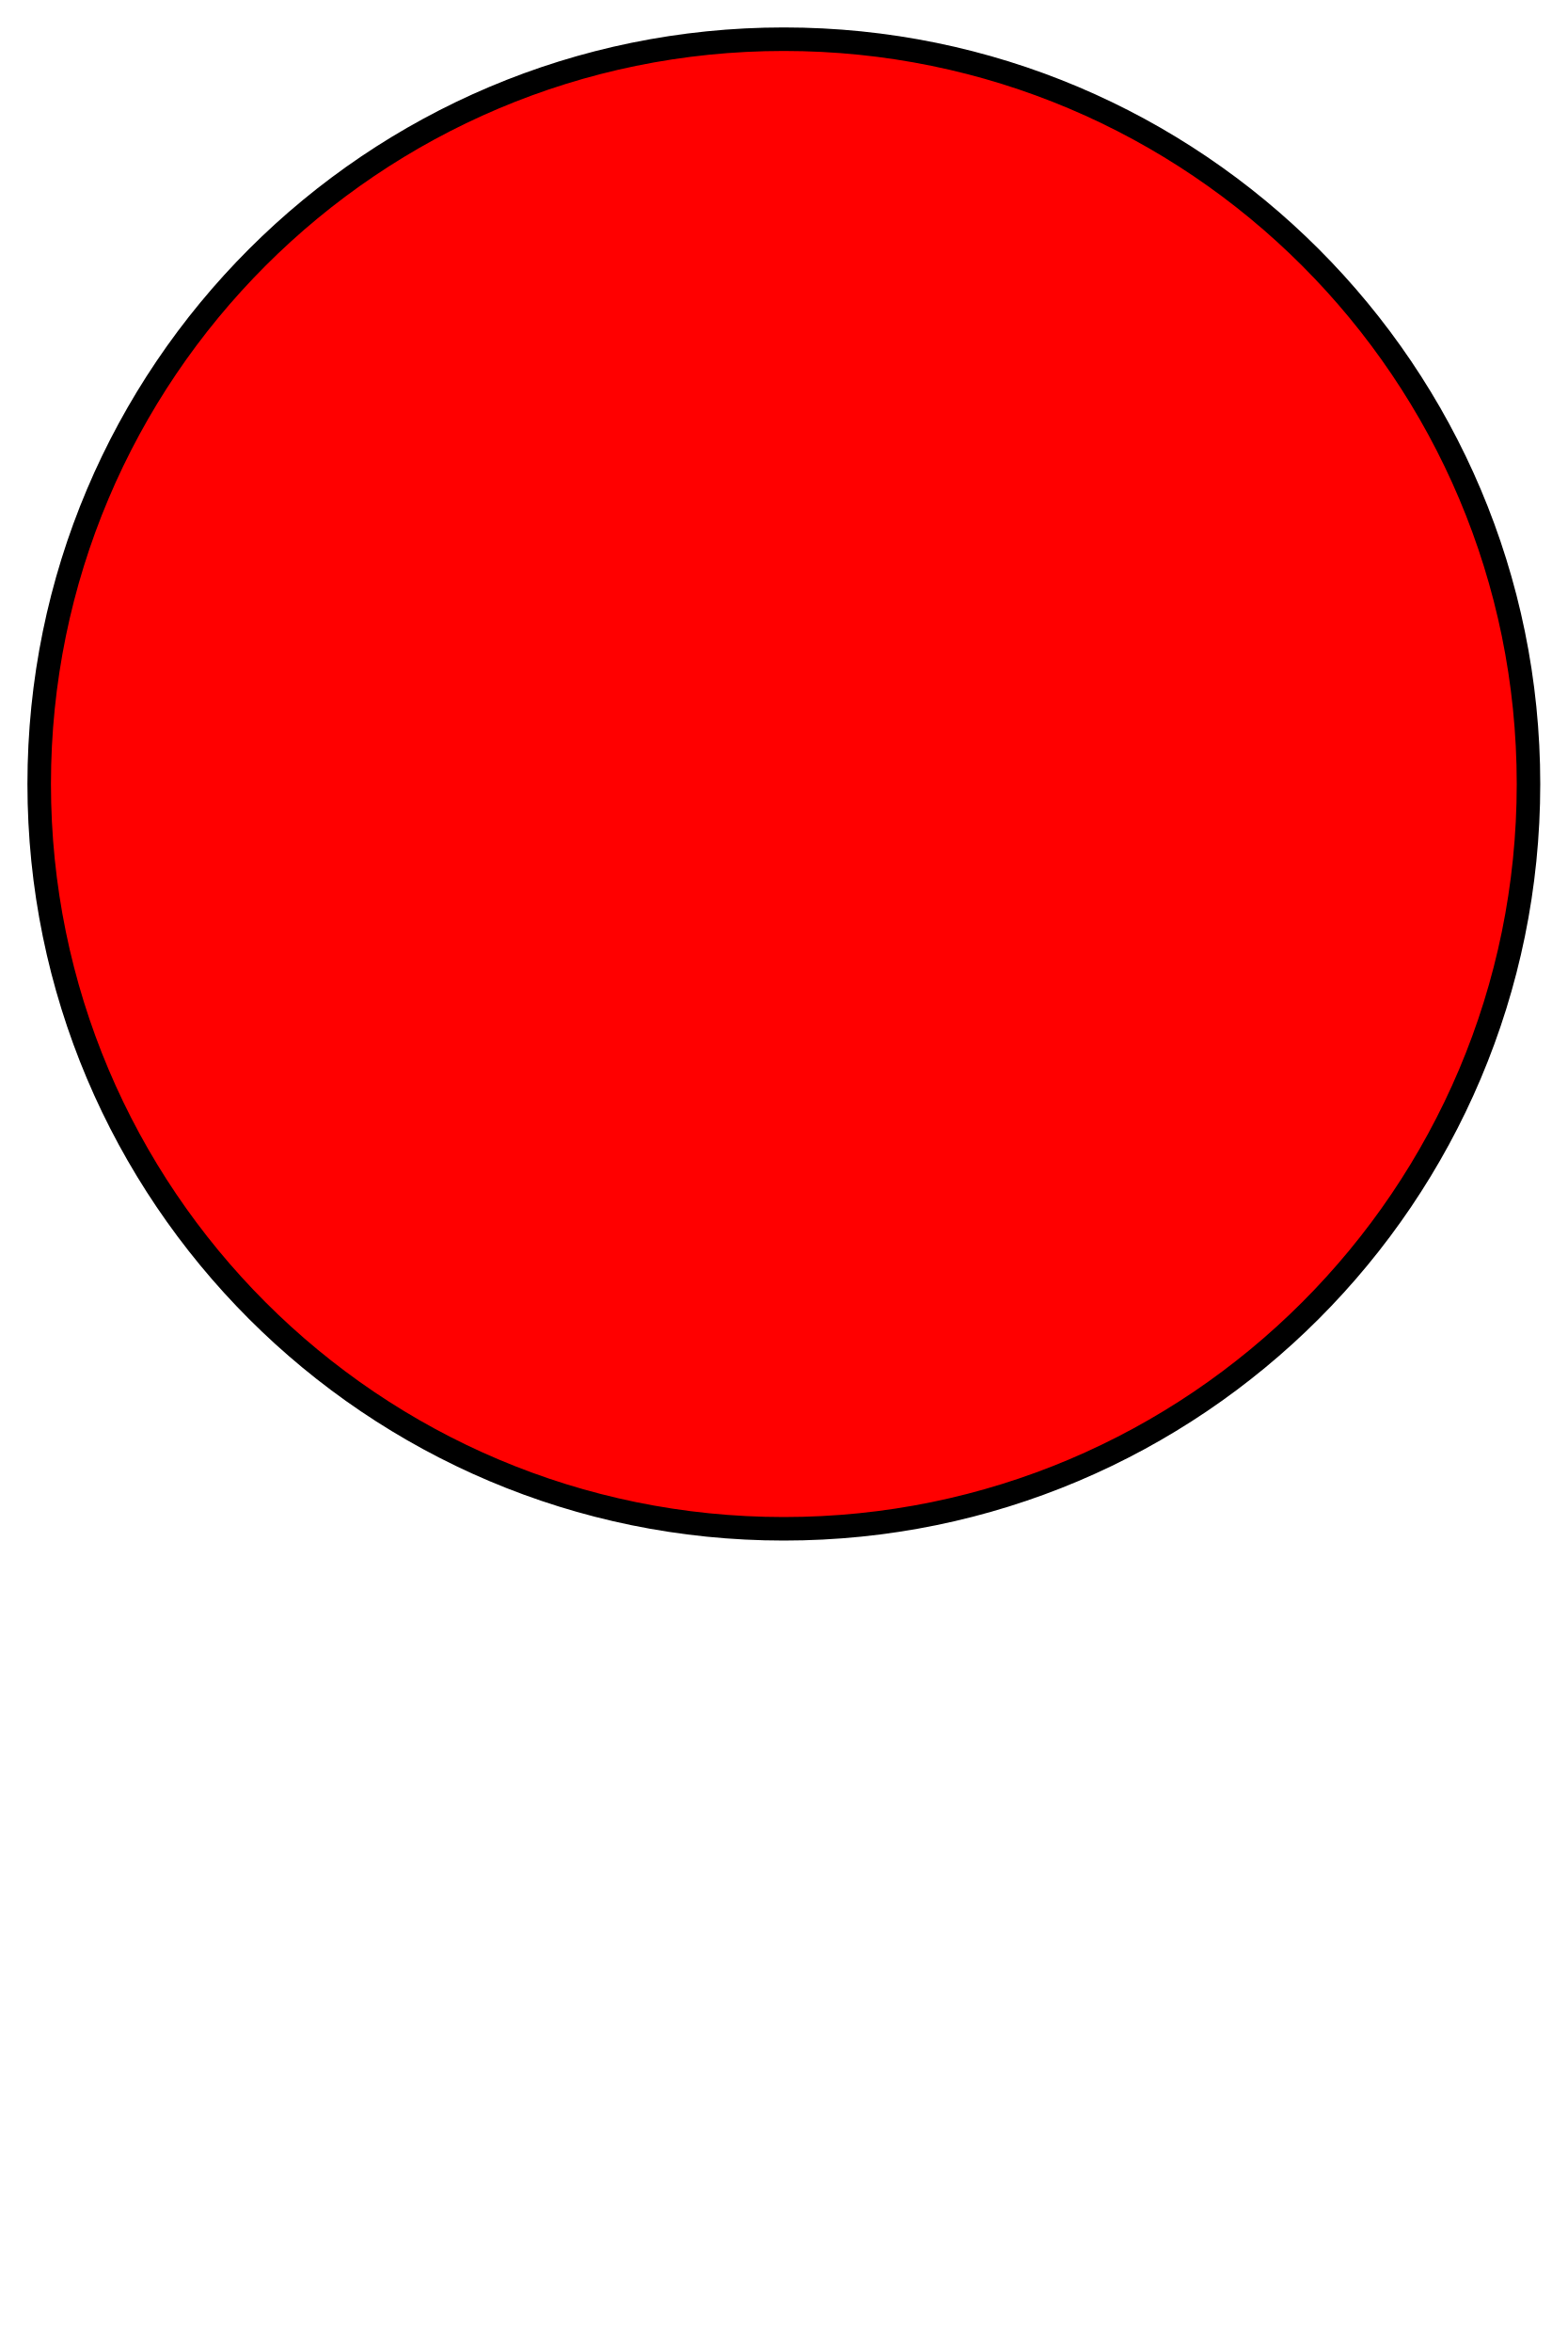
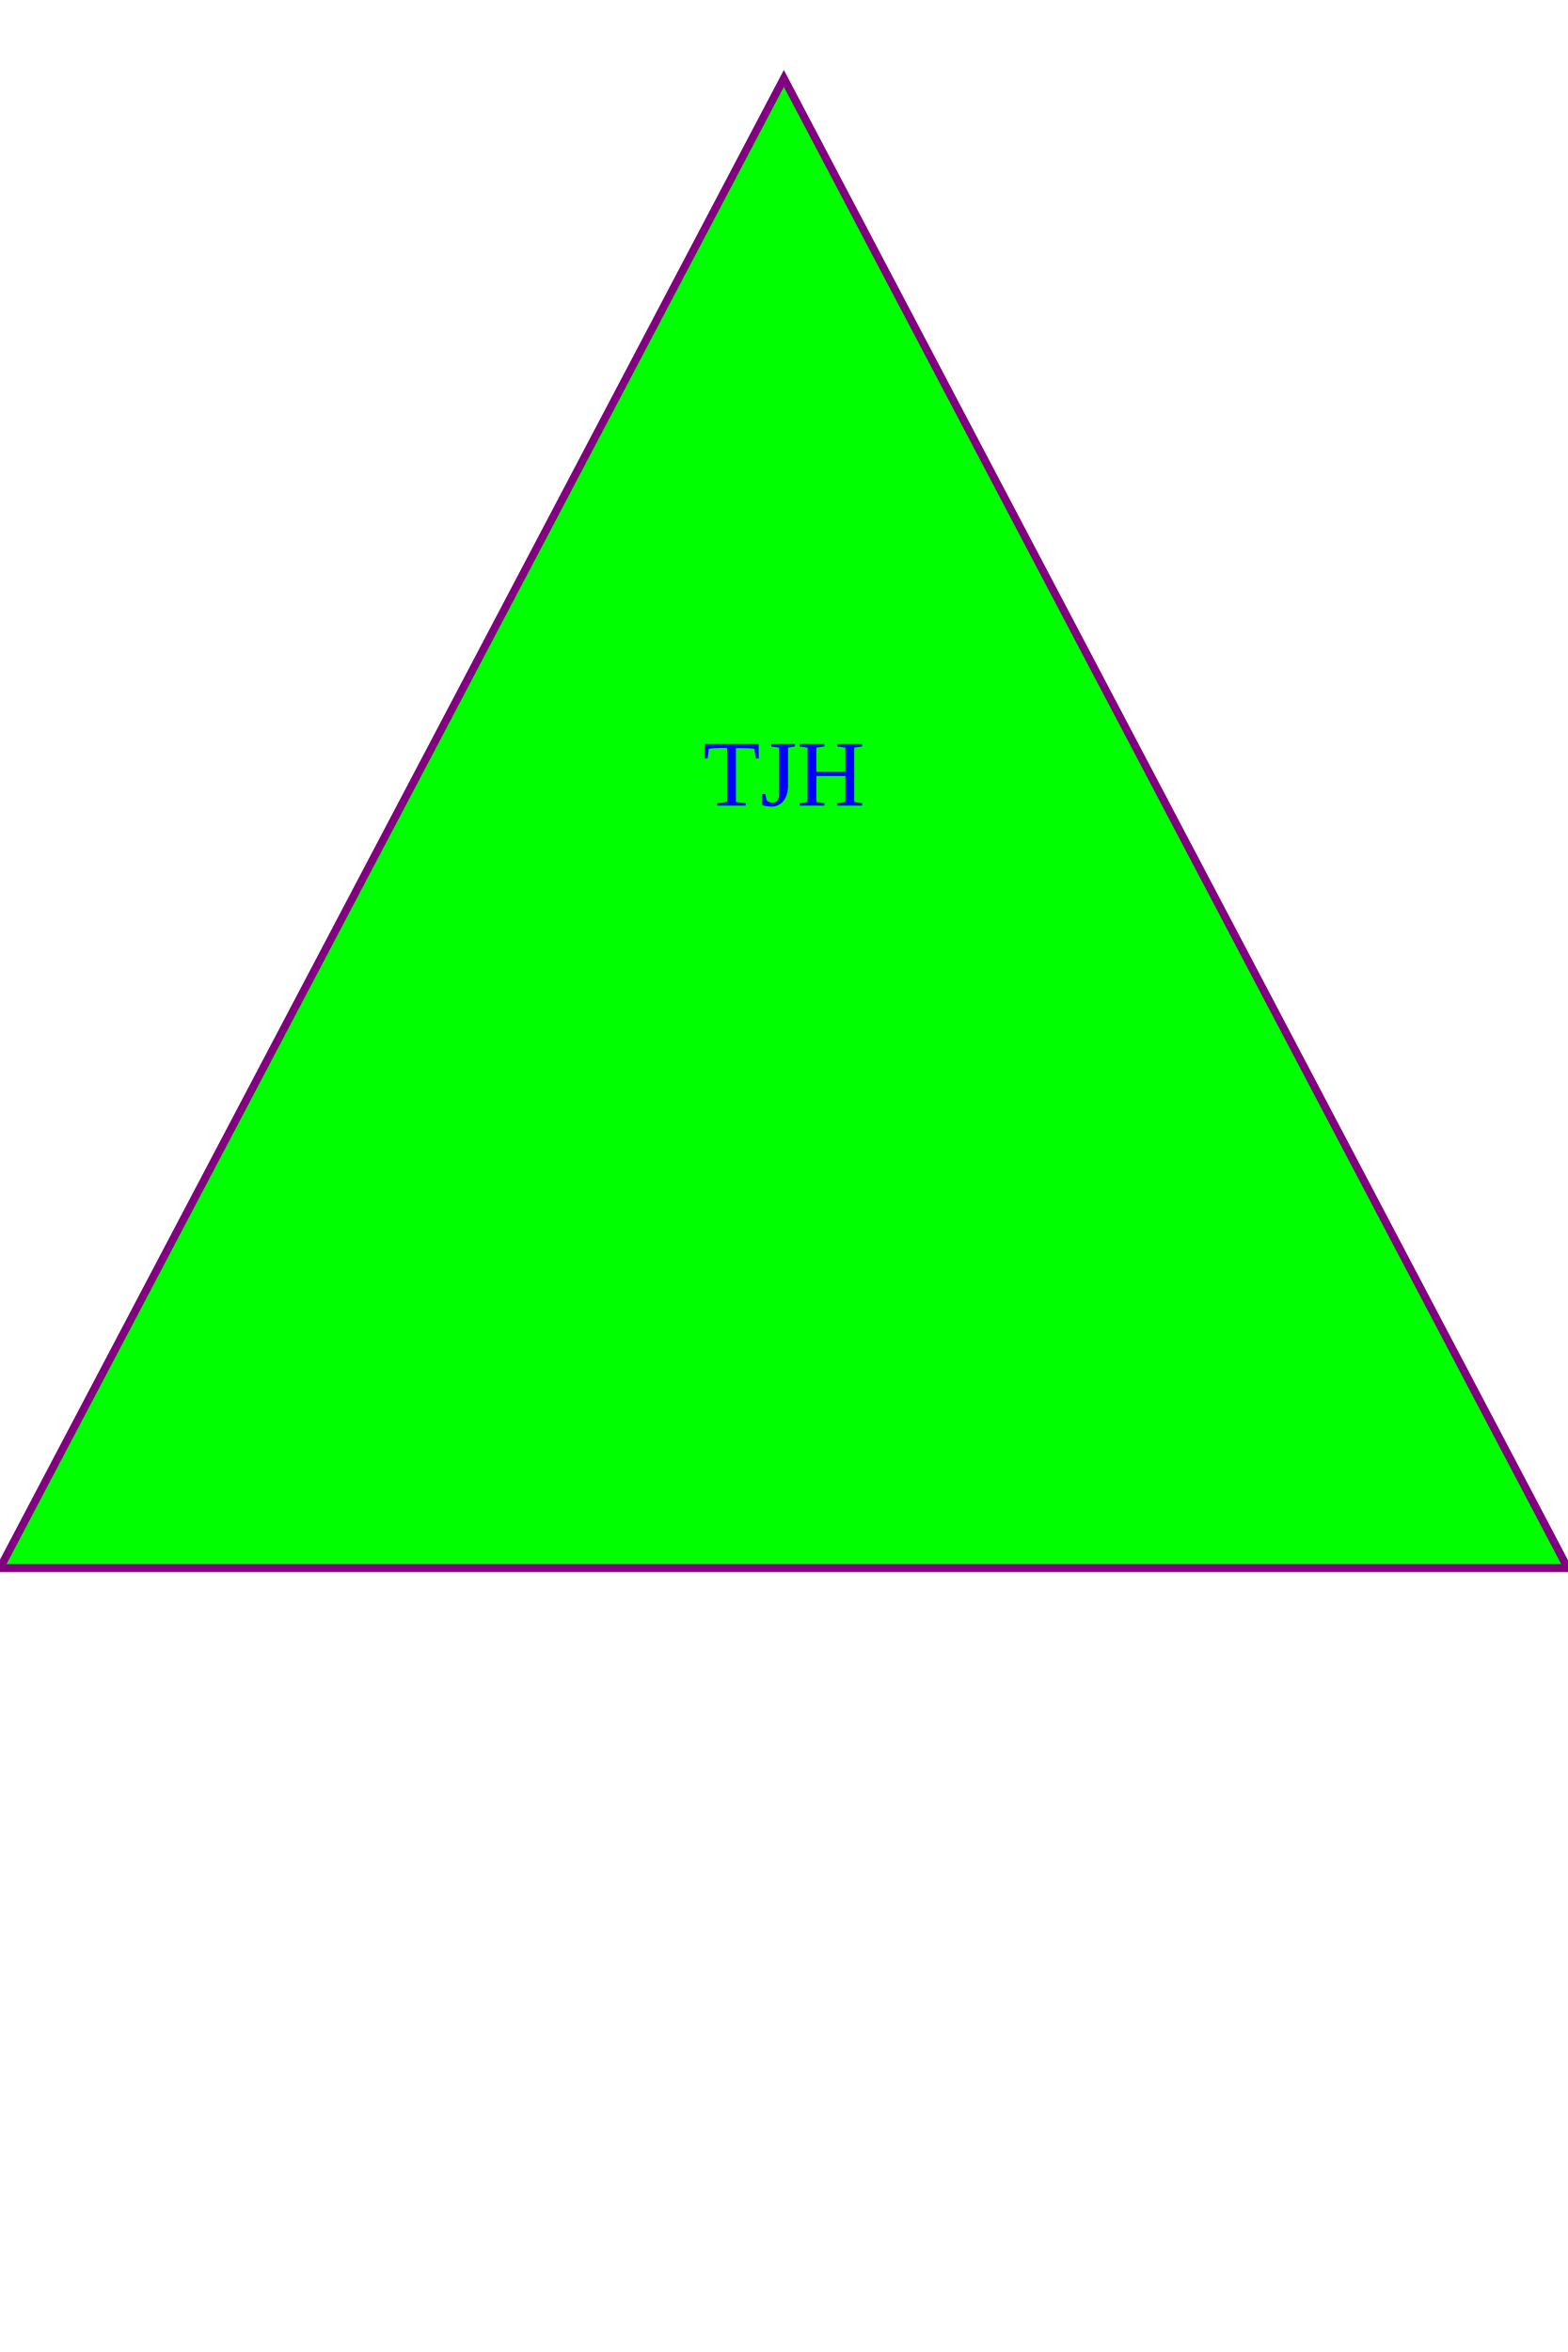
<svg xmlns="http://www.w3.org/2000/svg" height="300" width="200">
-   <circle cx="100" cy="100" r="95" stroke="black" stroke-width="3" fill="red" />
+   <polygon points="100,10 200,200 0,200" style="fill:lime;stroke:purple;stroke-width:1" />
+   <text x="100" y="100" fill="blue" text-anchor="middle" dominant-baseline="middle">TJH</text>
Sorry, your browser does not support inline SVG.
</svg>
